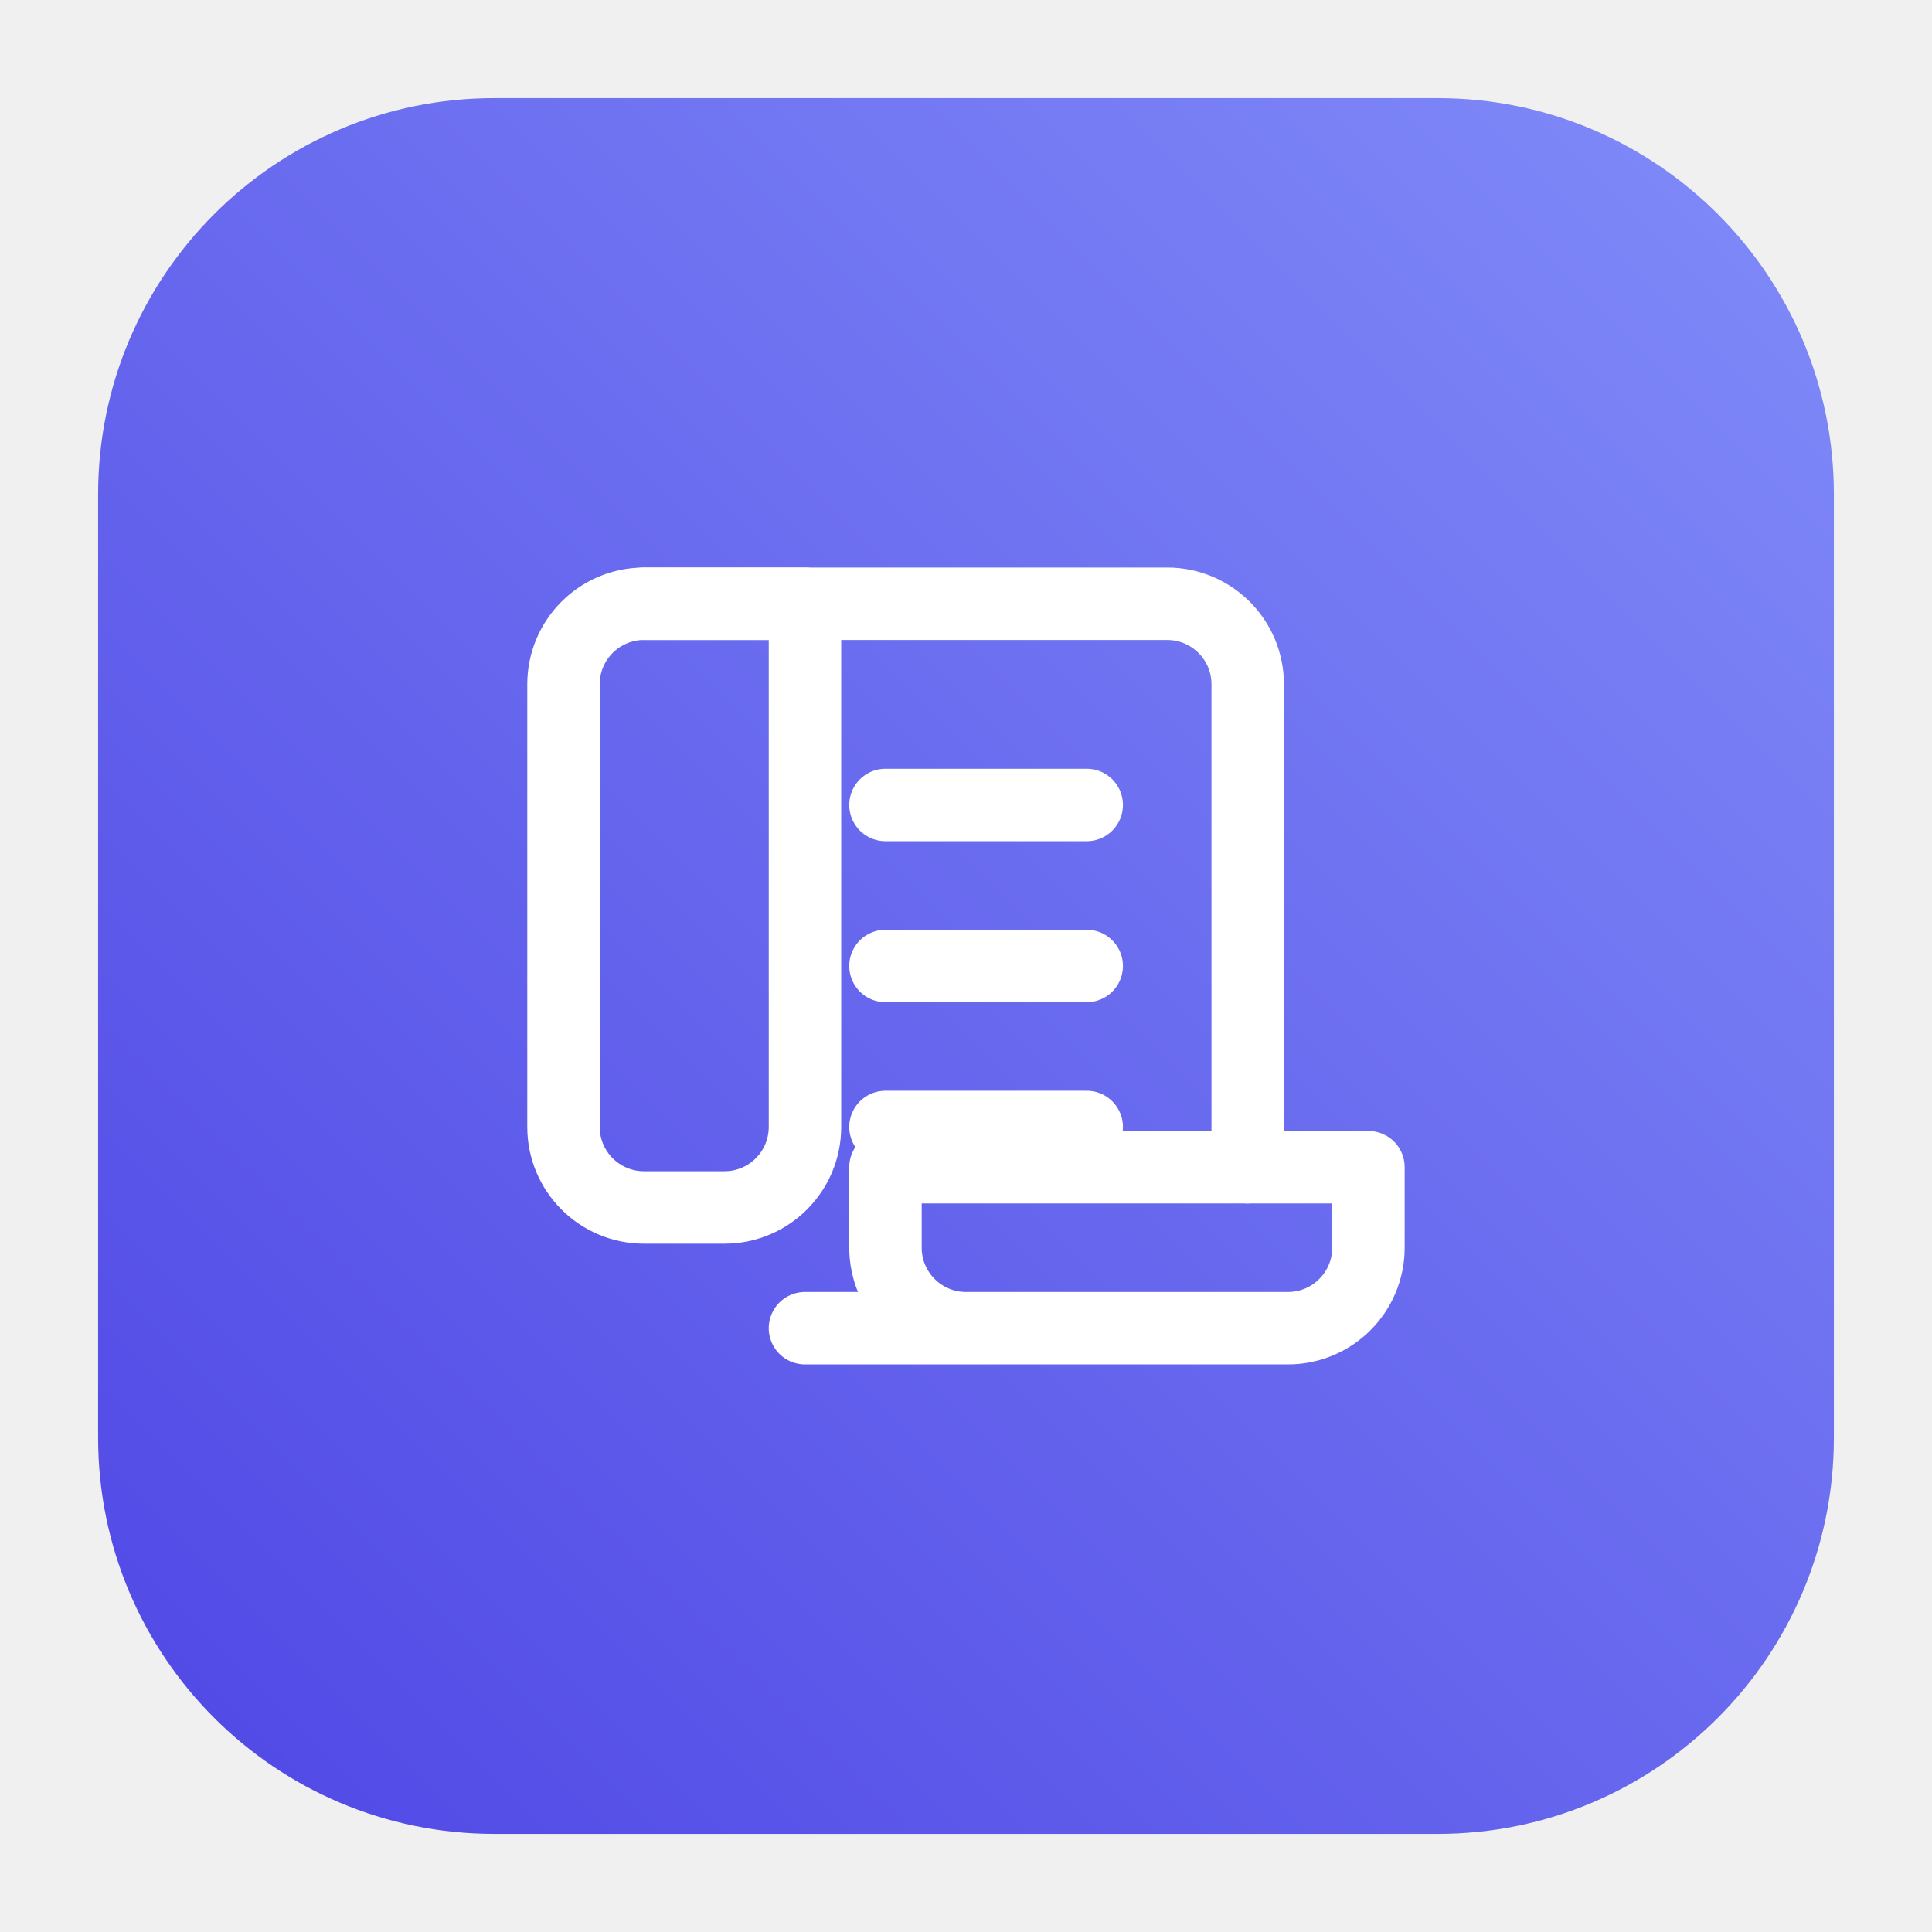
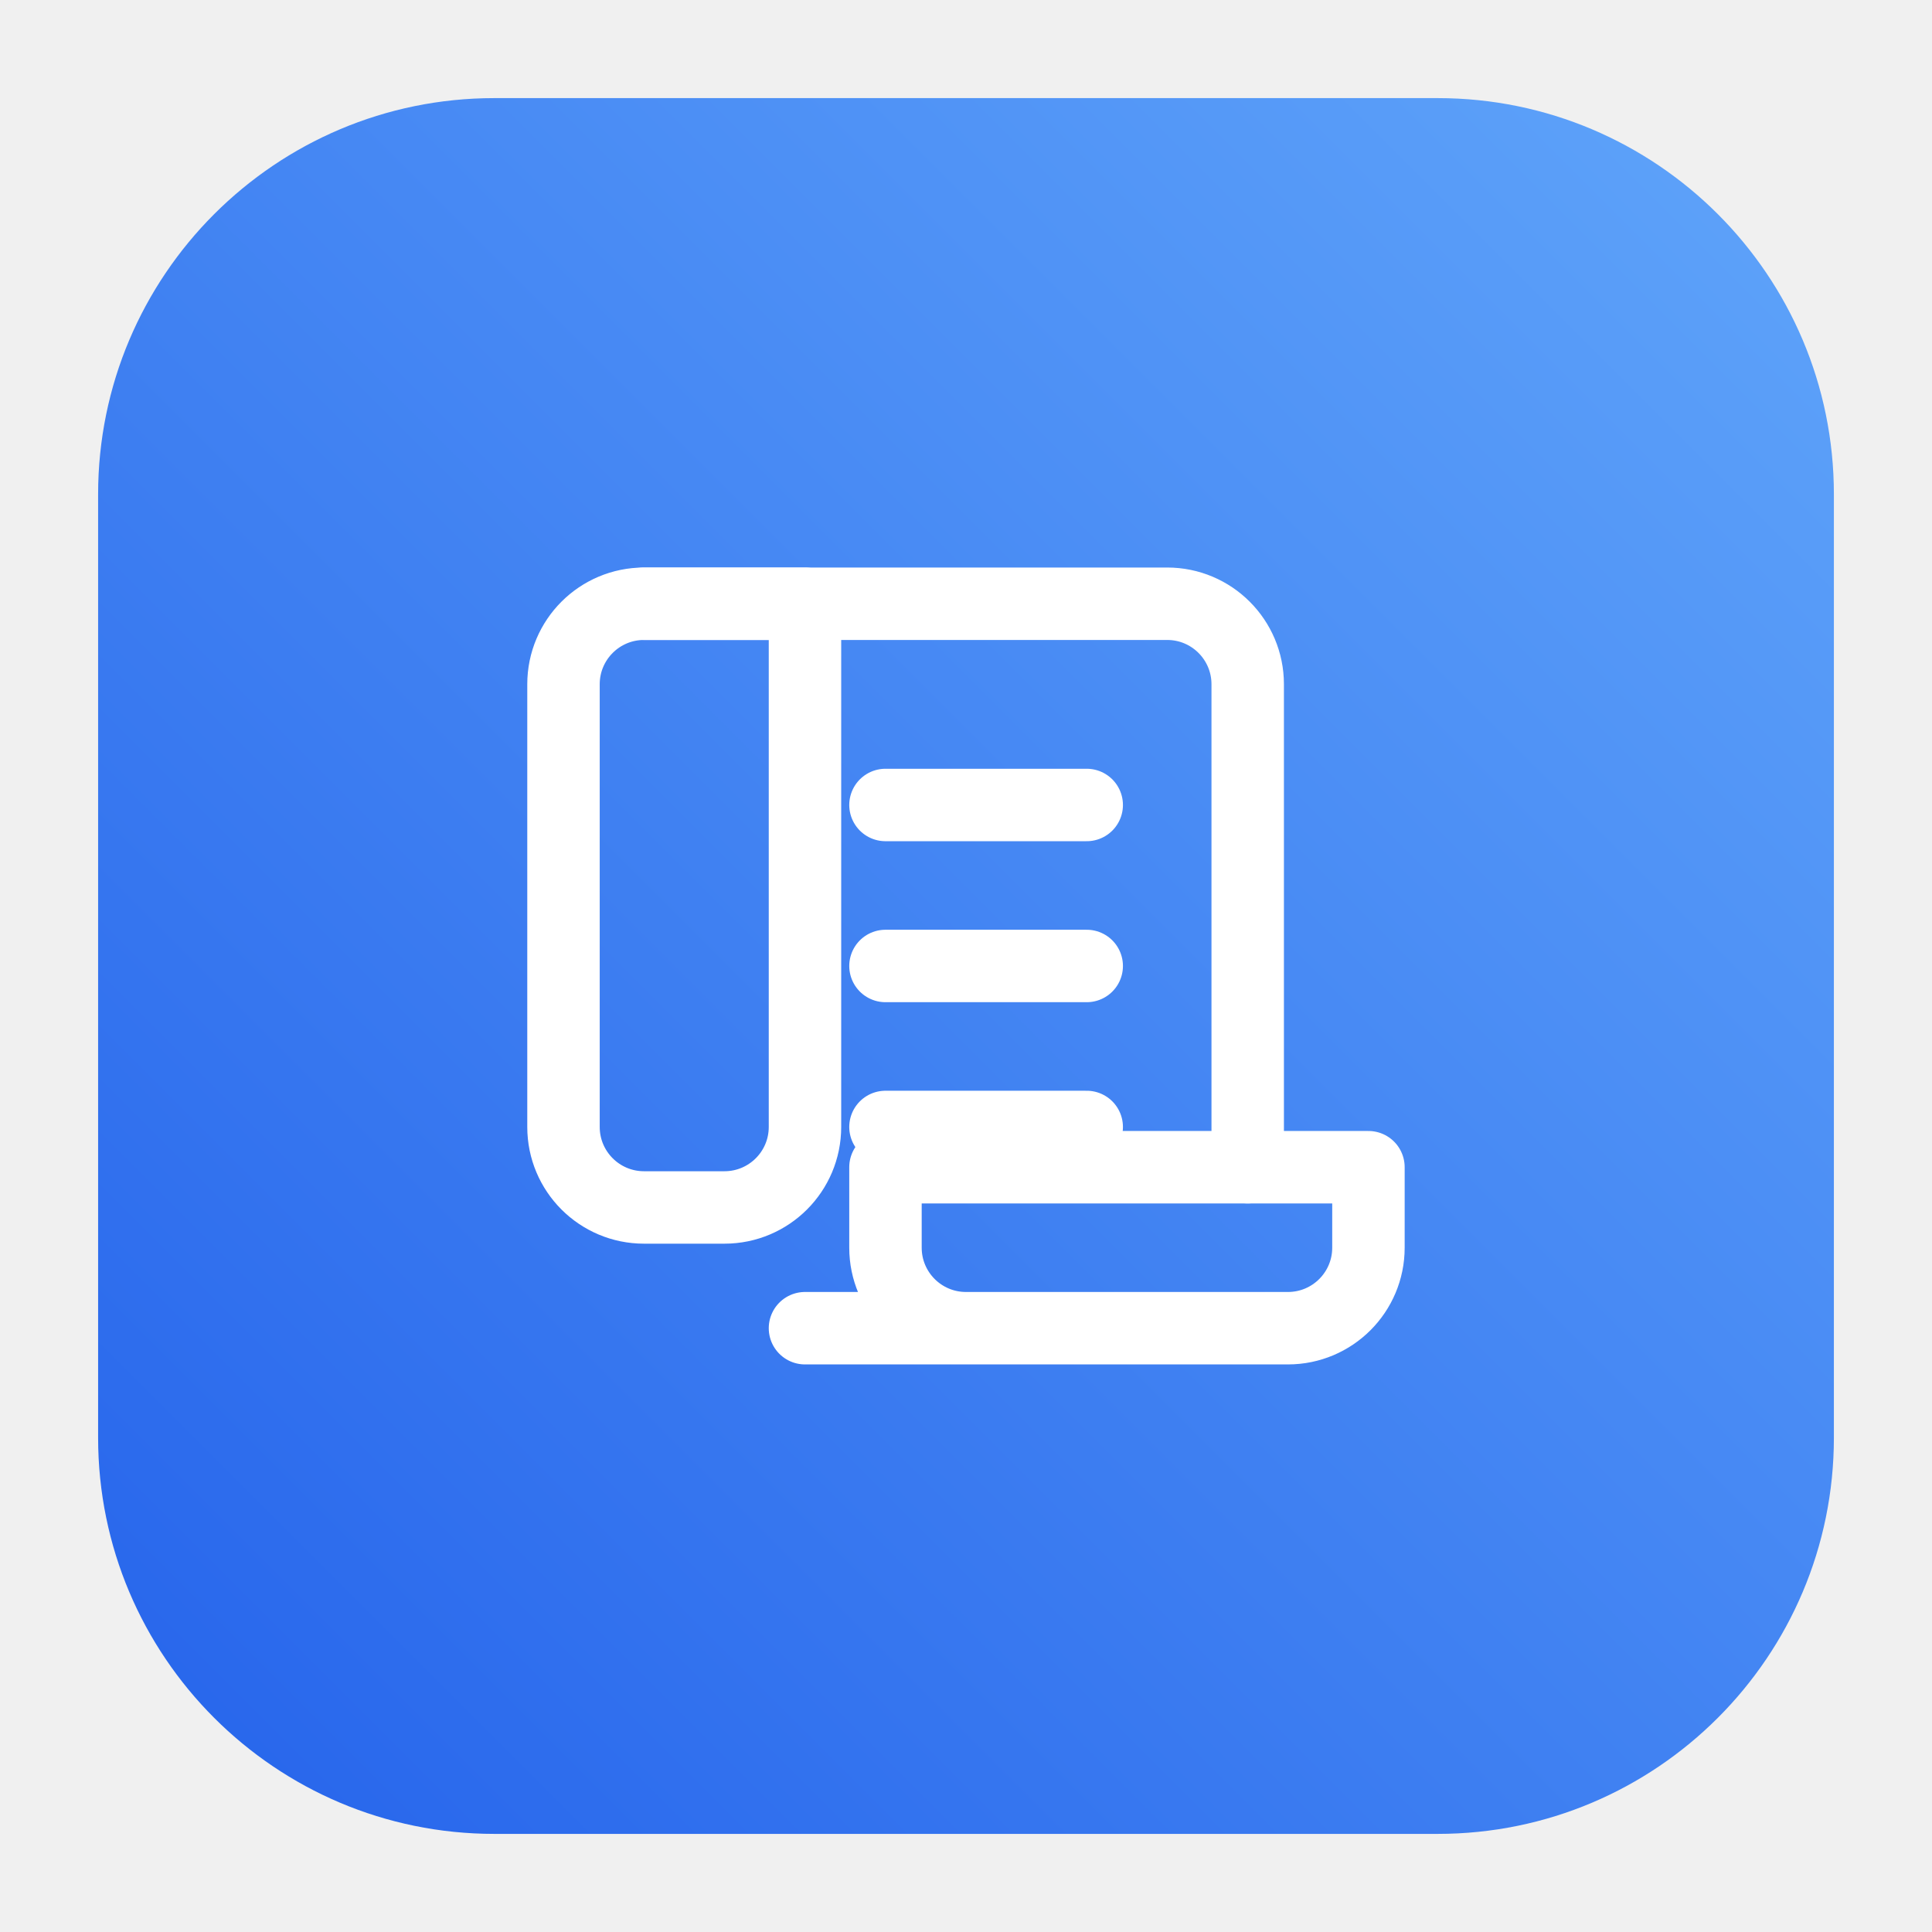
<svg xmlns="http://www.w3.org/2000/svg" width="512" height="512" viewBox="0 0 512 512" fill="none">
  <defs>
-     <linearGradient id="indigo-grad" x1="0%" y1="100%" x2="100%" y2="0%">
-       <stop offset="0%" stop-color="#4f46e5" />
-       <stop offset="100%" stop-color="#818cf8" />
+     <linearGradient id="blue-grad" x1="0%" y1="100%" x2="100%" y2="0%">
+       <stop offset="0%" stop-color="#2563eb" />
+       <stop offset="100%" stop-color="#60a5fa" />
    </linearGradient>
  </defs>
-   <rect x="26" y="26" width="460" height="460" rx="105" ry="105" fill="url(#indigo-grad)" />
+   <rect x="26" y="26" width="460" height="460" rx="105" ry="105" fill="url(#blue-grad)" />
  <g transform="translate(128, 128) scale(10.666)" stroke="#ffffff" stroke-width="1.8" stroke-linecap="round" stroke-linejoin="round" fill="none">
    <path d="M8 21h12a2 2 0 0 0 2-2v-2H10v2a2 2 0 0 0 2 2Z" />
    <path d="M19 17V5a2 2 0 0 0-2-2H4" />
    <path d="M15 8h-5" />
    <path d="M15 12h-5" />
    <path d="M15 16h-5" />
    <path d="M8 3v13a2 2 0 0 1-2 2H4a2 2 0 0 1-2-2V5a2 2 0 0 1 2-2h4Z" />
  </g>
</svg>
